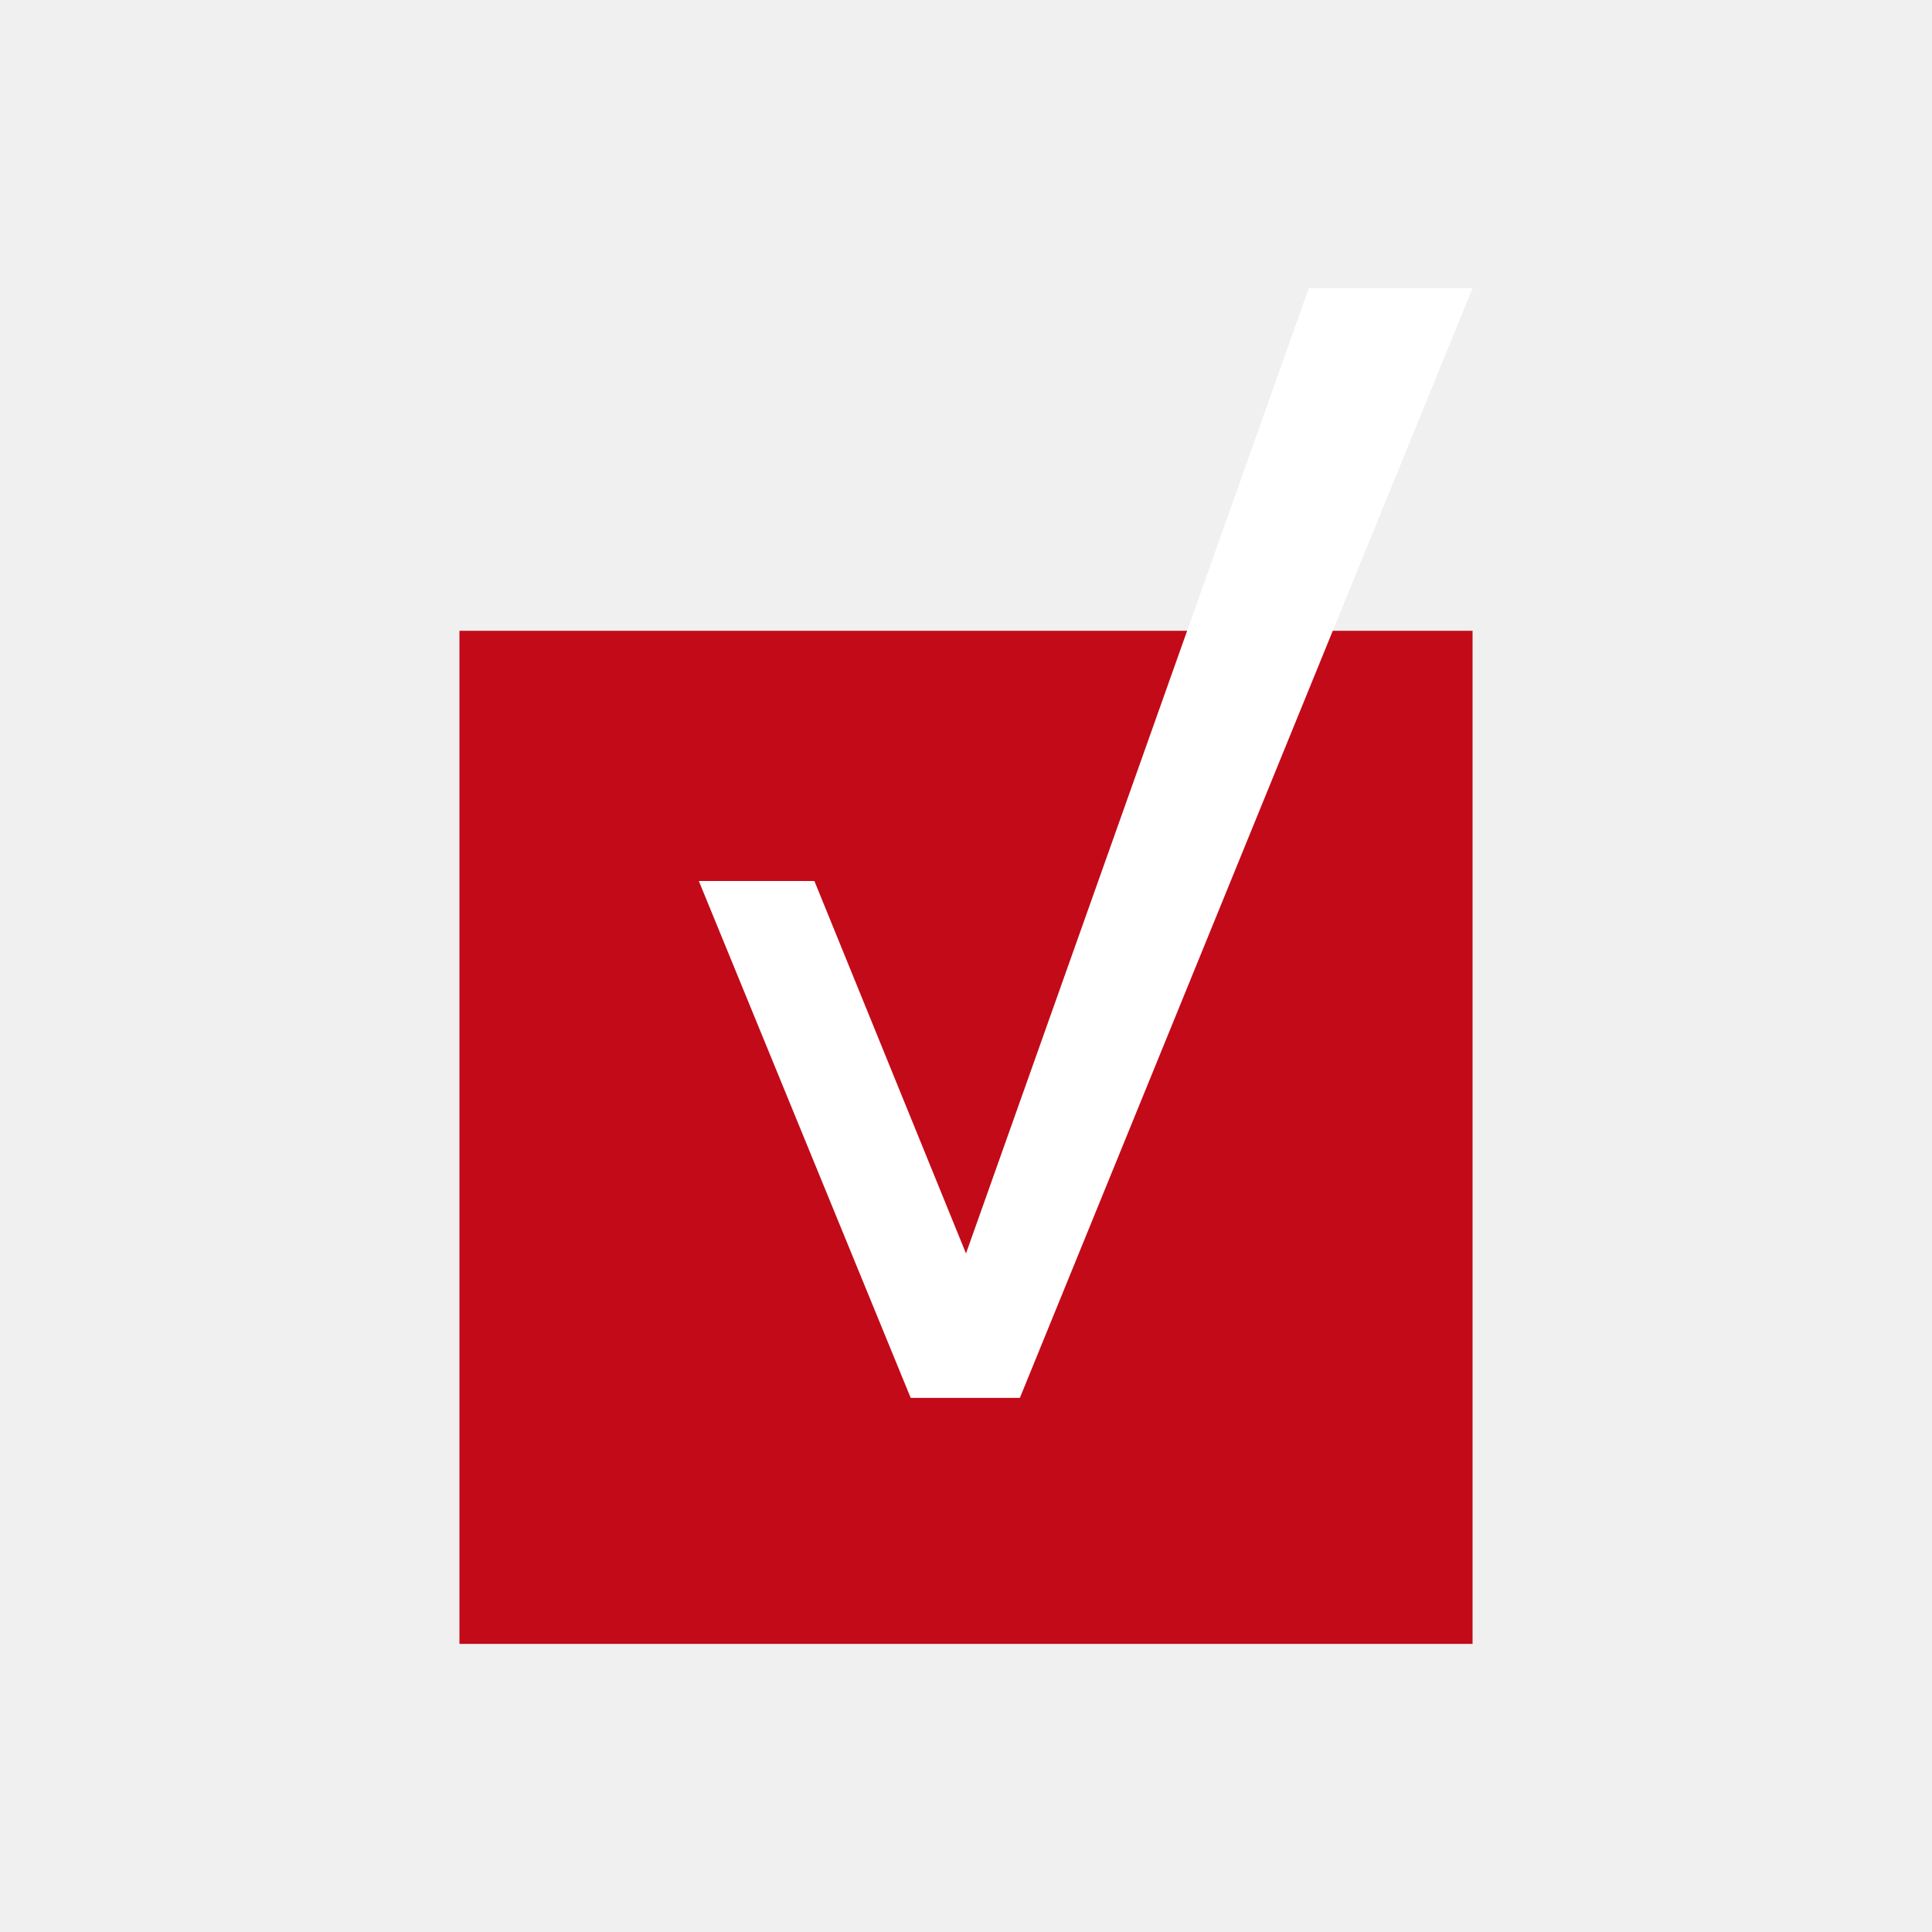
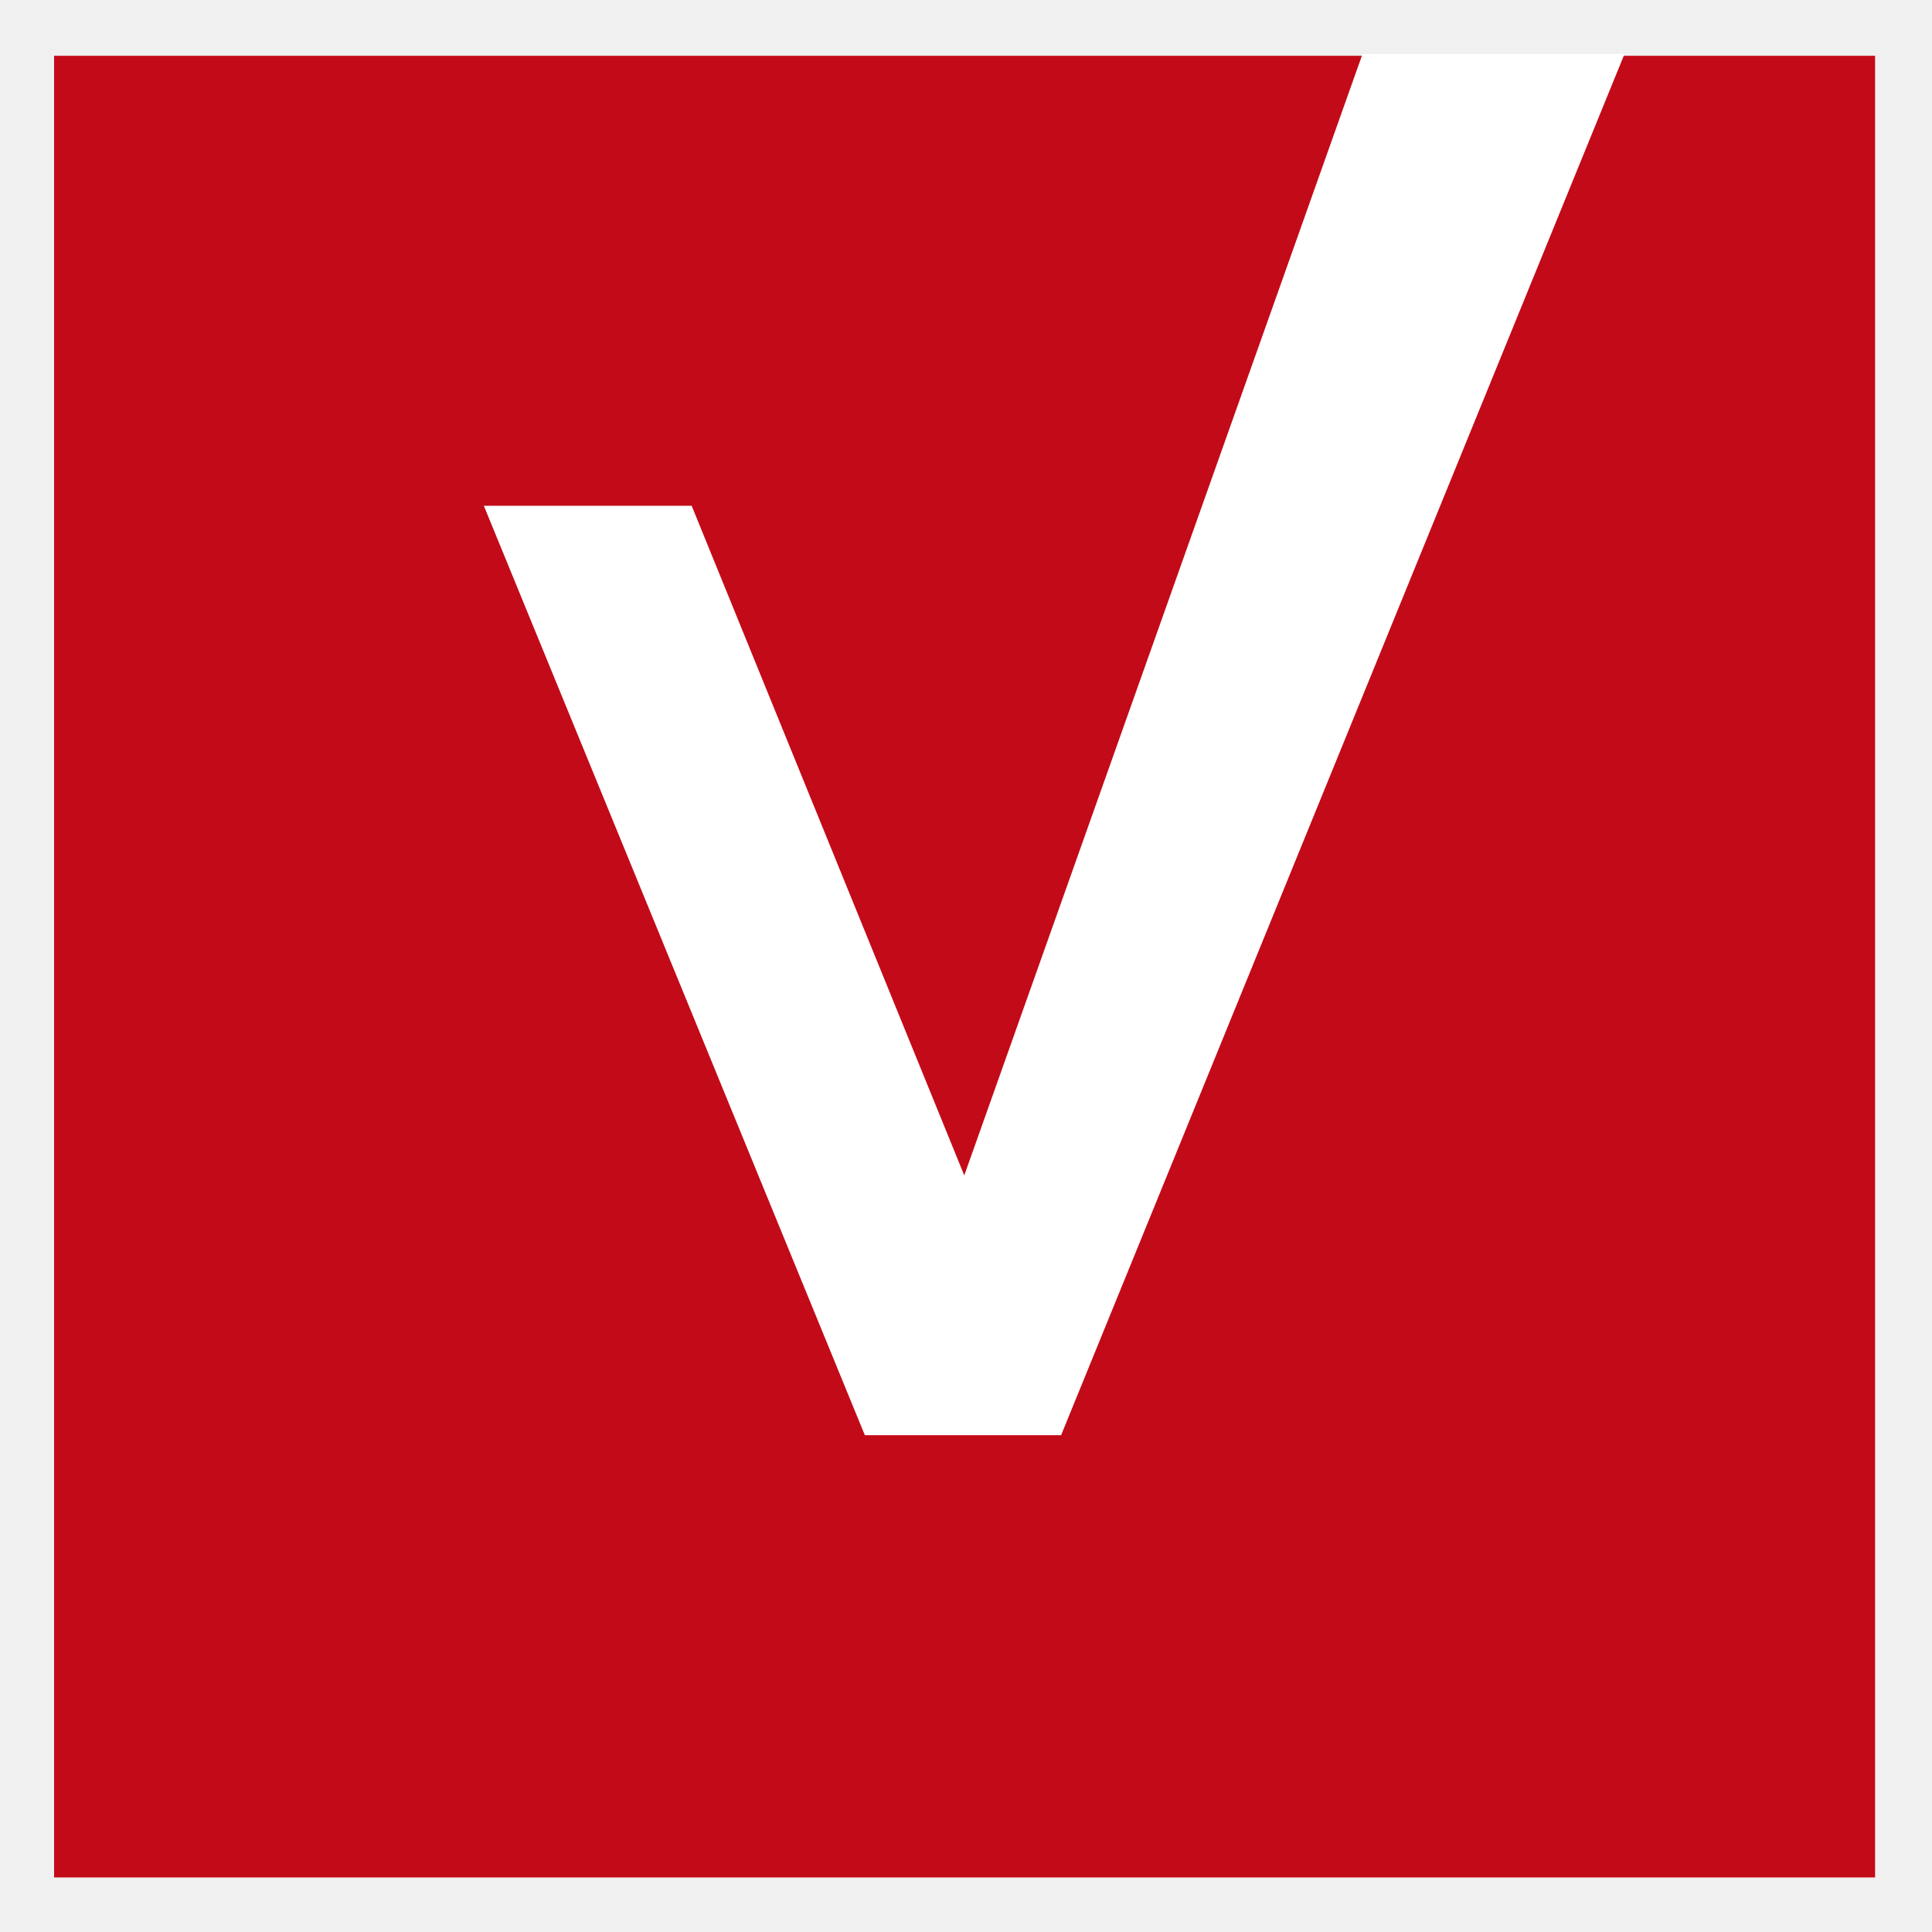
- <svg xmlns="http://www.w3.org/2000/svg" version="1.1" id="Capa_1" x="0px" y="0px" viewBox="0 0 1000 1000" style="enable-background:new 0 0 1000 1000;" xml:space="preserve">
+ <svg xmlns="http://www.w3.org/2000/svg" xmlns:xlink="http://www.w3.org/1999/xlink" version="1.1" id="Capa_1" x="0px" y="0px" viewBox="0 0 1000 1000" style="enable-background:new 0 0 1000 1000;" xml:space="preserve">
  <style type="text/css">
- 	.st0{fill:#C30A18;}
- 	.st1{fill:#FFFFFF;}
+ 	.st0{clip-path:url(#SVGID_00000132774121120535756480000003132644004541807525_);}
+ 	.st1{fill:#C30A18;}
+ 	.st2{fill:#FFFFFF;}
</style>
  <g>
-     <rect x="237.81" y="326.49" class="st0" width="524.38" height="524.38" />
-     <polygon class="st1" points="361.71,456.01 421.53,456.01 500,648.78 677.44,149.14 762.19,149.14 527.88,723.55 471.38,723.55     " />
+     <defs>
+       <rect id="SVGID_1_" x="28" y="28" width="944" height="944" />
+     </defs>
+     <clipPath id="SVGID_00000091001046961869400860000017026892789275222431_">
+       <use xlink:href="#SVGID_1_" style="overflow:visible;" />
+     </clipPath>
+     <g style="clip-path:url(#SVGID_00000091001046961869400860000017026892789275222431_);">
+       <rect x="27.66" y="28.88" class="st1" width="942.88" height="942.88" />
+       <polygon class="st2" points="250.43,261.78 358,261.78 499.1,608.38 818.15,-290.02 970.54,-290.02 549.23,742.84 447.64,742.84       " />
+     </g>
  </g>
</svg>
